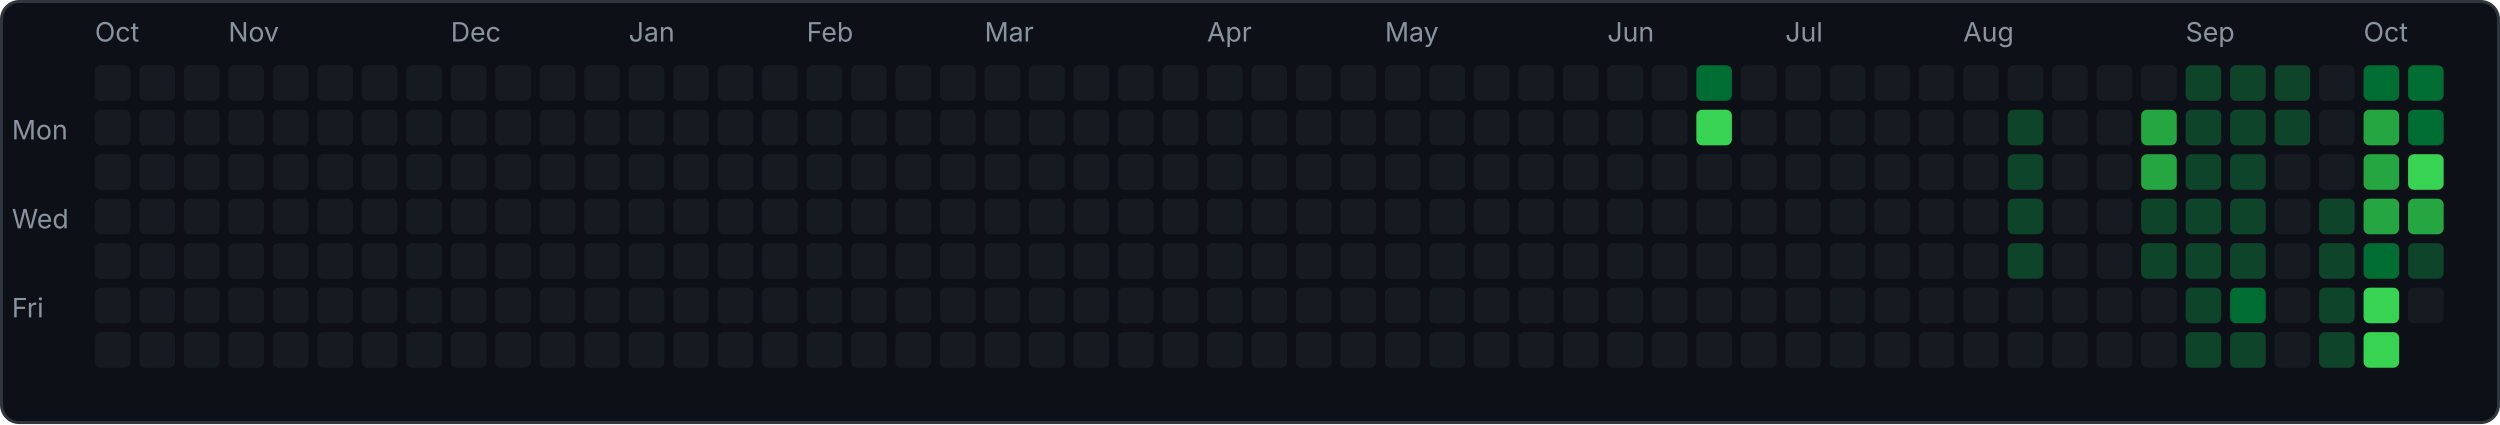
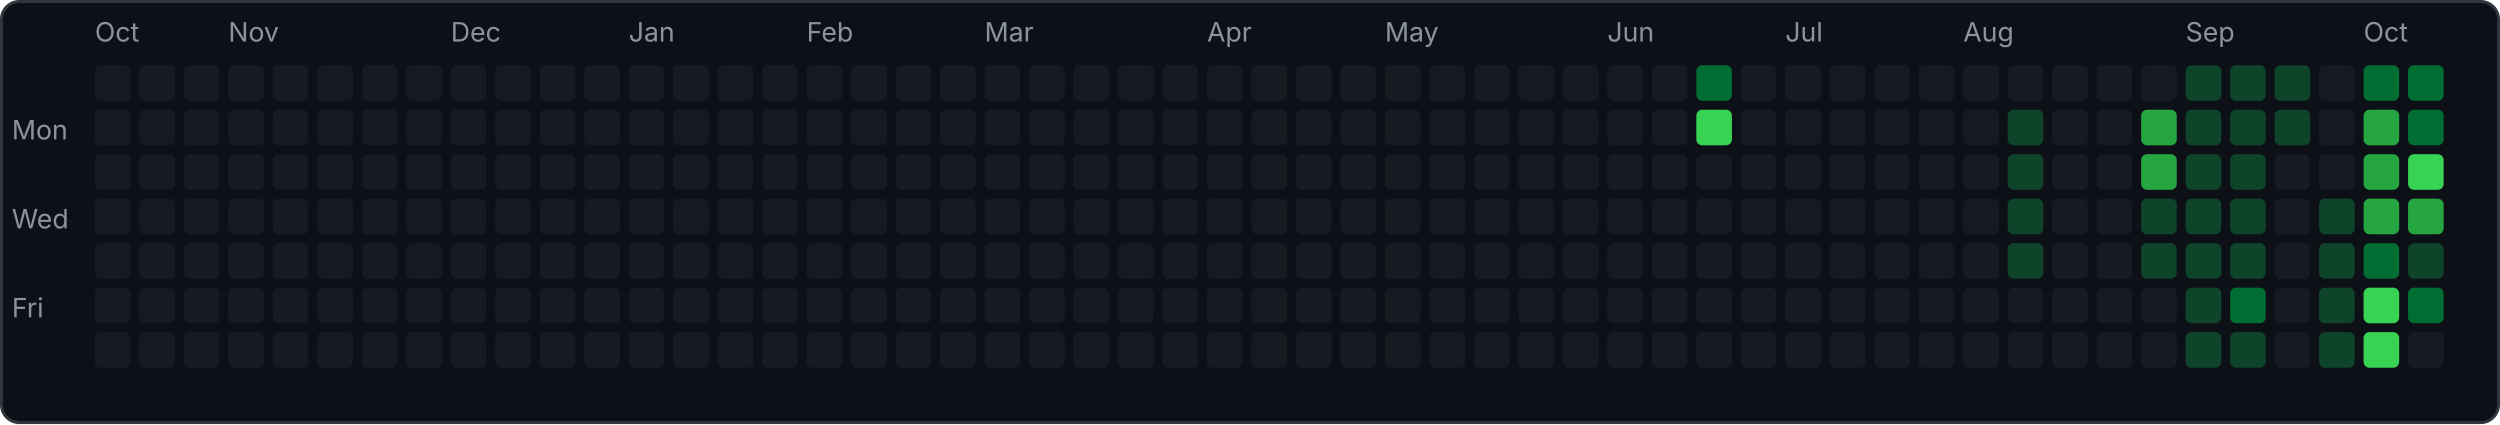
<svg xmlns="http://www.w3.org/2000/svg" width="843" height="143" viewBox="0 0 843 143">
  <rect x="0.5" y="0.5" width="842" height="142" rx="6" fill="#0d1117" stroke="#30363d" />
  <text x="4" y="47" font-family="-apple-system,sans-serif" font-size="9" fill="#8b949e">Mon</text>
  <text x="4" y="77" font-family="-apple-system,sans-serif" font-size="9" fill="#8b949e">Wed</text>
  <text x="4" y="107" font-family="-apple-system,sans-serif" font-size="9" fill="#8b949e">Fri</text>
  <rect x="32" y="22" width="12" height="12" rx="2" fill="#161b22" />
  <rect x="32" y="37" width="12" height="12" rx="2" fill="#161b22" />
  <rect x="32" y="52" width="12" height="12" rx="2" fill="#161b22" />
  <rect x="32" y="67" width="12" height="12" rx="2" fill="#161b22" />
  <rect x="32" y="82" width="12" height="12" rx="2" fill="#161b22" />
  <rect x="32" y="97" width="12" height="12" rx="2" fill="#161b22" />
  <rect x="32" y="112" width="12" height="12" rx="2" fill="#161b22" />
  <text x="32" y="14" font-family="-apple-system,sans-serif" font-size="9" fill="#8b949e">Oct</text>
  <rect x="47" y="22" width="12" height="12" rx="2" fill="#161b22" />
  <rect x="47" y="37" width="12" height="12" rx="2" fill="#161b22" />
  <rect x="47" y="52" width="12" height="12" rx="2" fill="#161b22" />
  <rect x="47" y="67" width="12" height="12" rx="2" fill="#161b22" />
  <rect x="47" y="82" width="12" height="12" rx="2" fill="#161b22" />
  <rect x="47" y="97" width="12" height="12" rx="2" fill="#161b22" />
  <rect x="47" y="112" width="12" height="12" rx="2" fill="#161b22" />
  <rect x="62" y="22" width="12" height="12" rx="2" fill="#161b22" />
  <rect x="62" y="37" width="12" height="12" rx="2" fill="#161b22" />
  <rect x="62" y="52" width="12" height="12" rx="2" fill="#161b22" />
  <rect x="62" y="67" width="12" height="12" rx="2" fill="#161b22" />
  <rect x="62" y="82" width="12" height="12" rx="2" fill="#161b22" />
  <rect x="62" y="97" width="12" height="12" rx="2" fill="#161b22" />
  <rect x="62" y="112" width="12" height="12" rx="2" fill="#161b22" />
  <rect x="77" y="22" width="12" height="12" rx="2" fill="#161b22" />
  <rect x="77" y="37" width="12" height="12" rx="2" fill="#161b22" />
  <rect x="77" y="52" width="12" height="12" rx="2" fill="#161b22" />
  <rect x="77" y="67" width="12" height="12" rx="2" fill="#161b22" />
  <rect x="77" y="82" width="12" height="12" rx="2" fill="#161b22" />
  <rect x="77" y="97" width="12" height="12" rx="2" fill="#161b22" />
  <rect x="77" y="112" width="12" height="12" rx="2" fill="#161b22" />
  <text x="77" y="14" font-family="-apple-system,sans-serif" font-size="9" fill="#8b949e">Nov</text>
  <rect x="92" y="22" width="12" height="12" rx="2" fill="#161b22" />
  <rect x="92" y="37" width="12" height="12" rx="2" fill="#161b22" />
  <rect x="92" y="52" width="12" height="12" rx="2" fill="#161b22" />
  <rect x="92" y="67" width="12" height="12" rx="2" fill="#161b22" />
  <rect x="92" y="82" width="12" height="12" rx="2" fill="#161b22" />
  <rect x="92" y="97" width="12" height="12" rx="2" fill="#161b22" />
  <rect x="92" y="112" width="12" height="12" rx="2" fill="#161b22" />
  <rect x="107" y="22" width="12" height="12" rx="2" fill="#161b22" />
  <rect x="107" y="37" width="12" height="12" rx="2" fill="#161b22" />
  <rect x="107" y="52" width="12" height="12" rx="2" fill="#161b22" />
  <rect x="107" y="67" width="12" height="12" rx="2" fill="#161b22" />
  <rect x="107" y="82" width="12" height="12" rx="2" fill="#161b22" />
  <rect x="107" y="97" width="12" height="12" rx="2" fill="#161b22" />
  <rect x="107" y="112" width="12" height="12" rx="2" fill="#161b22" />
  <rect x="122" y="22" width="12" height="12" rx="2" fill="#161b22" />
  <rect x="122" y="37" width="12" height="12" rx="2" fill="#161b22" />
  <rect x="122" y="52" width="12" height="12" rx="2" fill="#161b22" />
  <rect x="122" y="67" width="12" height="12" rx="2" fill="#161b22" />
  <rect x="122" y="82" width="12" height="12" rx="2" fill="#161b22" />
  <rect x="122" y="97" width="12" height="12" rx="2" fill="#161b22" />
  <rect x="122" y="112" width="12" height="12" rx="2" fill="#161b22" />
  <rect x="137" y="22" width="12" height="12" rx="2" fill="#161b22" />
  <rect x="137" y="37" width="12" height="12" rx="2" fill="#161b22" />
  <rect x="137" y="52" width="12" height="12" rx="2" fill="#161b22" />
  <rect x="137" y="67" width="12" height="12" rx="2" fill="#161b22" />
  <rect x="137" y="82" width="12" height="12" rx="2" fill="#161b22" />
  <rect x="137" y="97" width="12" height="12" rx="2" fill="#161b22" />
  <rect x="137" y="112" width="12" height="12" rx="2" fill="#161b22" />
  <rect x="152" y="22" width="12" height="12" rx="2" fill="#161b22" />
  <rect x="152" y="37" width="12" height="12" rx="2" fill="#161b22" />
  <rect x="152" y="52" width="12" height="12" rx="2" fill="#161b22" />
  <rect x="152" y="67" width="12" height="12" rx="2" fill="#161b22" />
  <rect x="152" y="82" width="12" height="12" rx="2" fill="#161b22" />
  <rect x="152" y="97" width="12" height="12" rx="2" fill="#161b22" />
  <rect x="152" y="112" width="12" height="12" rx="2" fill="#161b22" />
  <text x="152" y="14" font-family="-apple-system,sans-serif" font-size="9" fill="#8b949e">Dec</text>
  <rect x="167" y="22" width="12" height="12" rx="2" fill="#161b22" />
  <rect x="167" y="37" width="12" height="12" rx="2" fill="#161b22" />
  <rect x="167" y="52" width="12" height="12" rx="2" fill="#161b22" />
  <rect x="167" y="67" width="12" height="12" rx="2" fill="#161b22" />
  <rect x="167" y="82" width="12" height="12" rx="2" fill="#161b22" />
  <rect x="167" y="97" width="12" height="12" rx="2" fill="#161b22" />
  <rect x="167" y="112" width="12" height="12" rx="2" fill="#161b22" />
  <rect x="182" y="22" width="12" height="12" rx="2" fill="#161b22" />
  <rect x="182" y="37" width="12" height="12" rx="2" fill="#161b22" />
  <rect x="182" y="52" width="12" height="12" rx="2" fill="#161b22" />
  <rect x="182" y="67" width="12" height="12" rx="2" fill="#161b22" />
  <rect x="182" y="82" width="12" height="12" rx="2" fill="#161b22" />
  <rect x="182" y="97" width="12" height="12" rx="2" fill="#161b22" />
  <rect x="182" y="112" width="12" height="12" rx="2" fill="#161b22" />
  <rect x="197" y="22" width="12" height="12" rx="2" fill="#161b22" />
  <rect x="197" y="37" width="12" height="12" rx="2" fill="#161b22" />
  <rect x="197" y="52" width="12" height="12" rx="2" fill="#161b22" />
  <rect x="197" y="67" width="12" height="12" rx="2" fill="#161b22" />
  <rect x="197" y="82" width="12" height="12" rx="2" fill="#161b22" />
  <rect x="197" y="97" width="12" height="12" rx="2" fill="#161b22" />
  <rect x="197" y="112" width="12" height="12" rx="2" fill="#161b22" />
  <rect x="212" y="22" width="12" height="12" rx="2" fill="#161b22" />
  <rect x="212" y="37" width="12" height="12" rx="2" fill="#161b22" />
  <rect x="212" y="52" width="12" height="12" rx="2" fill="#161b22" />
  <rect x="212" y="67" width="12" height="12" rx="2" fill="#161b22" />
  <rect x="212" y="82" width="12" height="12" rx="2" fill="#161b22" />
  <rect x="212" y="97" width="12" height="12" rx="2" fill="#161b22" />
  <rect x="212" y="112" width="12" height="12" rx="2" fill="#161b22" />
  <text x="212" y="14" font-family="-apple-system,sans-serif" font-size="9" fill="#8b949e">Jan</text>
  <rect x="227" y="22" width="12" height="12" rx="2" fill="#161b22" />
  <rect x="227" y="37" width="12" height="12" rx="2" fill="#161b22" />
  <rect x="227" y="52" width="12" height="12" rx="2" fill="#161b22" />
  <rect x="227" y="67" width="12" height="12" rx="2" fill="#161b22" />
  <rect x="227" y="82" width="12" height="12" rx="2" fill="#161b22" />
  <rect x="227" y="97" width="12" height="12" rx="2" fill="#161b22" />
  <rect x="227" y="112" width="12" height="12" rx="2" fill="#161b22" />
  <rect x="242" y="22" width="12" height="12" rx="2" fill="#161b22" />
  <rect x="242" y="37" width="12" height="12" rx="2" fill="#161b22" />
  <rect x="242" y="52" width="12" height="12" rx="2" fill="#161b22" />
  <rect x="242" y="67" width="12" height="12" rx="2" fill="#161b22" />
  <rect x="242" y="82" width="12" height="12" rx="2" fill="#161b22" />
  <rect x="242" y="97" width="12" height="12" rx="2" fill="#161b22" />
  <rect x="242" y="112" width="12" height="12" rx="2" fill="#161b22" />
  <rect x="257" y="22" width="12" height="12" rx="2" fill="#161b22" />
  <rect x="257" y="37" width="12" height="12" rx="2" fill="#161b22" />
  <rect x="257" y="52" width="12" height="12" rx="2" fill="#161b22" />
  <rect x="257" y="67" width="12" height="12" rx="2" fill="#161b22" />
  <rect x="257" y="82" width="12" height="12" rx="2" fill="#161b22" />
  <rect x="257" y="97" width="12" height="12" rx="2" fill="#161b22" />
  <rect x="257" y="112" width="12" height="12" rx="2" fill="#161b22" />
  <rect x="272" y="22" width="12" height="12" rx="2" fill="#161b22" />
  <rect x="272" y="37" width="12" height="12" rx="2" fill="#161b22" />
  <rect x="272" y="52" width="12" height="12" rx="2" fill="#161b22" />
  <rect x="272" y="67" width="12" height="12" rx="2" fill="#161b22" />
  <rect x="272" y="82" width="12" height="12" rx="2" fill="#161b22" />
  <rect x="272" y="97" width="12" height="12" rx="2" fill="#161b22" />
  <rect x="272" y="112" width="12" height="12" rx="2" fill="#161b22" />
  <text x="272" y="14" font-family="-apple-system,sans-serif" font-size="9" fill="#8b949e">Feb</text>
  <rect x="287" y="22" width="12" height="12" rx="2" fill="#161b22" />
  <rect x="287" y="37" width="12" height="12" rx="2" fill="#161b22" />
  <rect x="287" y="52" width="12" height="12" rx="2" fill="#161b22" />
  <rect x="287" y="67" width="12" height="12" rx="2" fill="#161b22" />
  <rect x="287" y="82" width="12" height="12" rx="2" fill="#161b22" />
  <rect x="287" y="97" width="12" height="12" rx="2" fill="#161b22" />
  <rect x="287" y="112" width="12" height="12" rx="2" fill="#161b22" />
  <rect x="302" y="22" width="12" height="12" rx="2" fill="#161b22" />
  <rect x="302" y="37" width="12" height="12" rx="2" fill="#161b22" />
  <rect x="302" y="52" width="12" height="12" rx="2" fill="#161b22" />
  <rect x="302" y="67" width="12" height="12" rx="2" fill="#161b22" />
  <rect x="302" y="82" width="12" height="12" rx="2" fill="#161b22" />
  <rect x="302" y="97" width="12" height="12" rx="2" fill="#161b22" />
  <rect x="302" y="112" width="12" height="12" rx="2" fill="#161b22" />
  <rect x="317" y="22" width="12" height="12" rx="2" fill="#161b22" />
  <rect x="317" y="37" width="12" height="12" rx="2" fill="#161b22" />
  <rect x="317" y="52" width="12" height="12" rx="2" fill="#161b22" />
  <rect x="317" y="67" width="12" height="12" rx="2" fill="#161b22" />
  <rect x="317" y="82" width="12" height="12" rx="2" fill="#161b22" />
  <rect x="317" y="97" width="12" height="12" rx="2" fill="#161b22" />
  <rect x="317" y="112" width="12" height="12" rx="2" fill="#161b22" />
  <rect x="332" y="22" width="12" height="12" rx="2" fill="#161b22" />
  <rect x="332" y="37" width="12" height="12" rx="2" fill="#161b22" />
  <rect x="332" y="52" width="12" height="12" rx="2" fill="#161b22" />
  <rect x="332" y="67" width="12" height="12" rx="2" fill="#161b22" />
  <rect x="332" y="82" width="12" height="12" rx="2" fill="#161b22" />
  <rect x="332" y="97" width="12" height="12" rx="2" fill="#161b22" />
  <rect x="332" y="112" width="12" height="12" rx="2" fill="#161b22" />
  <text x="332" y="14" font-family="-apple-system,sans-serif" font-size="9" fill="#8b949e">Mar</text>
  <rect x="347" y="22" width="12" height="12" rx="2" fill="#161b22" />
  <rect x="347" y="37" width="12" height="12" rx="2" fill="#161b22" />
  <rect x="347" y="52" width="12" height="12" rx="2" fill="#161b22" />
  <rect x="347" y="67" width="12" height="12" rx="2" fill="#161b22" />
  <rect x="347" y="82" width="12" height="12" rx="2" fill="#161b22" />
  <rect x="347" y="97" width="12" height="12" rx="2" fill="#161b22" />
  <rect x="347" y="112" width="12" height="12" rx="2" fill="#161b22" />
  <rect x="362" y="22" width="12" height="12" rx="2" fill="#161b22" />
  <rect x="362" y="37" width="12" height="12" rx="2" fill="#161b22" />
  <rect x="362" y="52" width="12" height="12" rx="2" fill="#161b22" />
  <rect x="362" y="67" width="12" height="12" rx="2" fill="#161b22" />
  <rect x="362" y="82" width="12" height="12" rx="2" fill="#161b22" />
  <rect x="362" y="97" width="12" height="12" rx="2" fill="#161b22" />
  <rect x="362" y="112" width="12" height="12" rx="2" fill="#161b22" />
  <rect x="377" y="22" width="12" height="12" rx="2" fill="#161b22" />
  <rect x="377" y="37" width="12" height="12" rx="2" fill="#161b22" />
  <rect x="377" y="52" width="12" height="12" rx="2" fill="#161b22" />
  <rect x="377" y="67" width="12" height="12" rx="2" fill="#161b22" />
  <rect x="377" y="82" width="12" height="12" rx="2" fill="#161b22" />
  <rect x="377" y="97" width="12" height="12" rx="2" fill="#161b22" />
  <rect x="377" y="112" width="12" height="12" rx="2" fill="#161b22" />
  <rect x="392" y="22" width="12" height="12" rx="2" fill="#161b22" />
  <rect x="392" y="37" width="12" height="12" rx="2" fill="#161b22" />
  <rect x="392" y="52" width="12" height="12" rx="2" fill="#161b22" />
  <rect x="392" y="67" width="12" height="12" rx="2" fill="#161b22" />
  <rect x="392" y="82" width="12" height="12" rx="2" fill="#161b22" />
  <rect x="392" y="97" width="12" height="12" rx="2" fill="#161b22" />
  <rect x="392" y="112" width="12" height="12" rx="2" fill="#161b22" />
  <rect x="407" y="22" width="12" height="12" rx="2" fill="#161b22" />
  <rect x="407" y="37" width="12" height="12" rx="2" fill="#161b22" />
  <rect x="407" y="52" width="12" height="12" rx="2" fill="#161b22" />
  <rect x="407" y="67" width="12" height="12" rx="2" fill="#161b22" />
  <rect x="407" y="82" width="12" height="12" rx="2" fill="#161b22" />
  <rect x="407" y="97" width="12" height="12" rx="2" fill="#161b22" />
  <rect x="407" y="112" width="12" height="12" rx="2" fill="#161b22" />
  <text x="407" y="14" font-family="-apple-system,sans-serif" font-size="9" fill="#8b949e">Apr</text>
  <rect x="422" y="22" width="12" height="12" rx="2" fill="#161b22" />
  <rect x="422" y="37" width="12" height="12" rx="2" fill="#161b22" />
  <rect x="422" y="52" width="12" height="12" rx="2" fill="#161b22" />
  <rect x="422" y="67" width="12" height="12" rx="2" fill="#161b22" />
  <rect x="422" y="82" width="12" height="12" rx="2" fill="#161b22" />
  <rect x="422" y="97" width="12" height="12" rx="2" fill="#161b22" />
  <rect x="422" y="112" width="12" height="12" rx="2" fill="#161b22" />
  <rect x="437" y="22" width="12" height="12" rx="2" fill="#161b22" />
  <rect x="437" y="37" width="12" height="12" rx="2" fill="#161b22" />
  <rect x="437" y="52" width="12" height="12" rx="2" fill="#161b22" />
  <rect x="437" y="67" width="12" height="12" rx="2" fill="#161b22" />
  <rect x="437" y="82" width="12" height="12" rx="2" fill="#161b22" />
  <rect x="437" y="97" width="12" height="12" rx="2" fill="#161b22" />
  <rect x="437" y="112" width="12" height="12" rx="2" fill="#161b22" />
  <rect x="452" y="22" width="12" height="12" rx="2" fill="#161b22" />
  <rect x="452" y="37" width="12" height="12" rx="2" fill="#161b22" />
  <rect x="452" y="52" width="12" height="12" rx="2" fill="#161b22" />
  <rect x="452" y="67" width="12" height="12" rx="2" fill="#161b22" />
  <rect x="452" y="82" width="12" height="12" rx="2" fill="#161b22" />
  <rect x="452" y="97" width="12" height="12" rx="2" fill="#161b22" />
  <rect x="452" y="112" width="12" height="12" rx="2" fill="#161b22" />
  <rect x="467" y="22" width="12" height="12" rx="2" fill="#161b22" />
  <rect x="467" y="37" width="12" height="12" rx="2" fill="#161b22" />
  <rect x="467" y="52" width="12" height="12" rx="2" fill="#161b22" />
  <rect x="467" y="67" width="12" height="12" rx="2" fill="#161b22" />
  <rect x="467" y="82" width="12" height="12" rx="2" fill="#161b22" />
  <rect x="467" y="97" width="12" height="12" rx="2" fill="#161b22" />
  <rect x="467" y="112" width="12" height="12" rx="2" fill="#161b22" />
  <text x="467" y="14" font-family="-apple-system,sans-serif" font-size="9" fill="#8b949e">May</text>
  <rect x="482" y="22" width="12" height="12" rx="2" fill="#161b22" />
  <rect x="482" y="37" width="12" height="12" rx="2" fill="#161b22" />
  <rect x="482" y="52" width="12" height="12" rx="2" fill="#161b22" />
  <rect x="482" y="67" width="12" height="12" rx="2" fill="#161b22" />
  <rect x="482" y="82" width="12" height="12" rx="2" fill="#161b22" />
  <rect x="482" y="97" width="12" height="12" rx="2" fill="#161b22" />
  <rect x="482" y="112" width="12" height="12" rx="2" fill="#161b22" />
  <rect x="497" y="22" width="12" height="12" rx="2" fill="#161b22" />
  <rect x="497" y="37" width="12" height="12" rx="2" fill="#161b22" />
  <rect x="497" y="52" width="12" height="12" rx="2" fill="#161b22" />
  <rect x="497" y="67" width="12" height="12" rx="2" fill="#161b22" />
  <rect x="497" y="82" width="12" height="12" rx="2" fill="#161b22" />
  <rect x="497" y="97" width="12" height="12" rx="2" fill="#161b22" />
  <rect x="497" y="112" width="12" height="12" rx="2" fill="#161b22" />
  <rect x="512" y="22" width="12" height="12" rx="2" fill="#161b22" />
  <rect x="512" y="37" width="12" height="12" rx="2" fill="#161b22" />
  <rect x="512" y="52" width="12" height="12" rx="2" fill="#161b22" />
  <rect x="512" y="67" width="12" height="12" rx="2" fill="#161b22" />
  <rect x="512" y="82" width="12" height="12" rx="2" fill="#161b22" />
  <rect x="512" y="97" width="12" height="12" rx="2" fill="#161b22" />
  <rect x="512" y="112" width="12" height="12" rx="2" fill="#161b22" />
  <rect x="527" y="22" width="12" height="12" rx="2" fill="#161b22" />
  <rect x="527" y="37" width="12" height="12" rx="2" fill="#161b22" />
  <rect x="527" y="52" width="12" height="12" rx="2" fill="#161b22" />
  <rect x="527" y="67" width="12" height="12" rx="2" fill="#161b22" />
  <rect x="527" y="82" width="12" height="12" rx="2" fill="#161b22" />
  <rect x="527" y="97" width="12" height="12" rx="2" fill="#161b22" />
  <rect x="527" y="112" width="12" height="12" rx="2" fill="#161b22" />
  <rect x="542" y="22" width="12" height="12" rx="2" fill="#161b22" />
  <rect x="542" y="37" width="12" height="12" rx="2" fill="#161b22" />
  <rect x="542" y="52" width="12" height="12" rx="2" fill="#161b22" />
  <rect x="542" y="67" width="12" height="12" rx="2" fill="#161b22" />
  <rect x="542" y="82" width="12" height="12" rx="2" fill="#161b22" />
  <rect x="542" y="97" width="12" height="12" rx="2" fill="#161b22" />
  <rect x="542" y="112" width="12" height="12" rx="2" fill="#161b22" />
  <text x="542" y="14" font-family="-apple-system,sans-serif" font-size="9" fill="#8b949e">Jun</text>
  <rect x="557" y="22" width="12" height="12" rx="2" fill="#161b22" />
  <rect x="557" y="37" width="12" height="12" rx="2" fill="#161b22" />
  <rect x="557" y="52" width="12" height="12" rx="2" fill="#161b22" />
  <rect x="557" y="67" width="12" height="12" rx="2" fill="#161b22" />
  <rect x="557" y="82" width="12" height="12" rx="2" fill="#161b22" />
  <rect x="557" y="97" width="12" height="12" rx="2" fill="#161b22" />
  <rect x="557" y="112" width="12" height="12" rx="2" fill="#161b22" />
  <rect x="572" y="22" width="12" height="12" rx="2" fill="#006d32" />
  <rect x="572" y="37" width="12" height="12" rx="2" fill="#39d353" />
  <rect x="572" y="52" width="12" height="12" rx="2" fill="#161b22" />
  <rect x="572" y="67" width="12" height="12" rx="2" fill="#161b22" />
  <rect x="572" y="82" width="12" height="12" rx="2" fill="#161b22" />
  <rect x="572" y="97" width="12" height="12" rx="2" fill="#161b22" />
  <rect x="572" y="112" width="12" height="12" rx="2" fill="#161b22" />
  <rect x="587" y="22" width="12" height="12" rx="2" fill="#161b22" />
  <rect x="587" y="37" width="12" height="12" rx="2" fill="#161b22" />
  <rect x="587" y="52" width="12" height="12" rx="2" fill="#161b22" />
  <rect x="587" y="67" width="12" height="12" rx="2" fill="#161b22" />
  <rect x="587" y="82" width="12" height="12" rx="2" fill="#161b22" />
  <rect x="587" y="97" width="12" height="12" rx="2" fill="#161b22" />
  <rect x="587" y="112" width="12" height="12" rx="2" fill="#161b22" />
  <rect x="602" y="22" width="12" height="12" rx="2" fill="#161b22" />
  <rect x="602" y="37" width="12" height="12" rx="2" fill="#161b22" />
  <rect x="602" y="52" width="12" height="12" rx="2" fill="#161b22" />
  <rect x="602" y="67" width="12" height="12" rx="2" fill="#161b22" />
  <rect x="602" y="82" width="12" height="12" rx="2" fill="#161b22" />
  <rect x="602" y="97" width="12" height="12" rx="2" fill="#161b22" />
  <rect x="602" y="112" width="12" height="12" rx="2" fill="#161b22" />
  <text x="602" y="14" font-family="-apple-system,sans-serif" font-size="9" fill="#8b949e">Jul</text>
  <rect x="617" y="22" width="12" height="12" rx="2" fill="#161b22" />
  <rect x="617" y="37" width="12" height="12" rx="2" fill="#161b22" />
  <rect x="617" y="52" width="12" height="12" rx="2" fill="#161b22" />
  <rect x="617" y="67" width="12" height="12" rx="2" fill="#161b22" />
  <rect x="617" y="82" width="12" height="12" rx="2" fill="#161b22" />
  <rect x="617" y="97" width="12" height="12" rx="2" fill="#161b22" />
  <rect x="617" y="112" width="12" height="12" rx="2" fill="#161b22" />
  <rect x="632" y="22" width="12" height="12" rx="2" fill="#161b22" />
  <rect x="632" y="37" width="12" height="12" rx="2" fill="#161b22" />
  <rect x="632" y="52" width="12" height="12" rx="2" fill="#161b22" />
  <rect x="632" y="67" width="12" height="12" rx="2" fill="#161b22" />
  <rect x="632" y="82" width="12" height="12" rx="2" fill="#161b22" />
  <rect x="632" y="97" width="12" height="12" rx="2" fill="#161b22" />
  <rect x="632" y="112" width="12" height="12" rx="2" fill="#161b22" />
  <rect x="647" y="22" width="12" height="12" rx="2" fill="#161b22" />
  <rect x="647" y="37" width="12" height="12" rx="2" fill="#161b22" />
  <rect x="647" y="52" width="12" height="12" rx="2" fill="#161b22" />
  <rect x="647" y="67" width="12" height="12" rx="2" fill="#161b22" />
  <rect x="647" y="82" width="12" height="12" rx="2" fill="#161b22" />
  <rect x="647" y="97" width="12" height="12" rx="2" fill="#161b22" />
  <rect x="647" y="112" width="12" height="12" rx="2" fill="#161b22" />
  <rect x="662" y="22" width="12" height="12" rx="2" fill="#161b22" />
  <rect x="662" y="37" width="12" height="12" rx="2" fill="#161b22" />
  <rect x="662" y="52" width="12" height="12" rx="2" fill="#161b22" />
  <rect x="662" y="67" width="12" height="12" rx="2" fill="#161b22" />
  <rect x="662" y="82" width="12" height="12" rx="2" fill="#161b22" />
  <rect x="662" y="97" width="12" height="12" rx="2" fill="#161b22" />
  <rect x="662" y="112" width="12" height="12" rx="2" fill="#161b22" />
  <text x="662" y="14" font-family="-apple-system,sans-serif" font-size="9" fill="#8b949e">Aug</text>
  <rect x="677" y="22" width="12" height="12" rx="2" fill="#161b22" />
  <rect x="677" y="37" width="12" height="12" rx="2" fill="#0e4429" />
  <rect x="677" y="52" width="12" height="12" rx="2" fill="#0e4429" />
  <rect x="677" y="67" width="12" height="12" rx="2" fill="#0e4429" />
  <rect x="677" y="82" width="12" height="12" rx="2" fill="#0e4429" />
  <rect x="677" y="97" width="12" height="12" rx="2" fill="#161b22" />
  <rect x="677" y="112" width="12" height="12" rx="2" fill="#161b22" />
  <rect x="692" y="22" width="12" height="12" rx="2" fill="#161b22" />
  <rect x="692" y="37" width="12" height="12" rx="2" fill="#161b22" />
  <rect x="692" y="52" width="12" height="12" rx="2" fill="#161b22" />
  <rect x="692" y="67" width="12" height="12" rx="2" fill="#161b22" />
  <rect x="692" y="82" width="12" height="12" rx="2" fill="#161b22" />
  <rect x="692" y="97" width="12" height="12" rx="2" fill="#161b22" />
  <rect x="692" y="112" width="12" height="12" rx="2" fill="#161b22" />
  <rect x="707" y="22" width="12" height="12" rx="2" fill="#161b22" />
  <rect x="707" y="37" width="12" height="12" rx="2" fill="#161b22" />
  <rect x="707" y="52" width="12" height="12" rx="2" fill="#161b22" />
  <rect x="707" y="67" width="12" height="12" rx="2" fill="#161b22" />
  <rect x="707" y="82" width="12" height="12" rx="2" fill="#161b22" />
  <rect x="707" y="97" width="12" height="12" rx="2" fill="#161b22" />
  <rect x="707" y="112" width="12" height="12" rx="2" fill="#161b22" />
  <rect x="722" y="22" width="12" height="12" rx="2" fill="#161b22" />
  <rect x="722" y="37" width="12" height="12" rx="2" fill="#26a641" />
  <rect x="722" y="52" width="12" height="12" rx="2" fill="#26a641" />
  <rect x="722" y="67" width="12" height="12" rx="2" fill="#0e4429" />
  <rect x="722" y="82" width="12" height="12" rx="2" fill="#0e4429" />
  <rect x="722" y="97" width="12" height="12" rx="2" fill="#161b22" />
  <rect x="722" y="112" width="12" height="12" rx="2" fill="#161b22" />
  <rect x="737" y="22" width="12" height="12" rx="2" fill="#0e4429" />
  <rect x="737" y="37" width="12" height="12" rx="2" fill="#0e4429" />
  <rect x="737" y="52" width="12" height="12" rx="2" fill="#0e4429" />
  <rect x="737" y="67" width="12" height="12" rx="2" fill="#0e4429" />
  <rect x="737" y="82" width="12" height="12" rx="2" fill="#0e4429" />
  <rect x="737" y="97" width="12" height="12" rx="2" fill="#0e4429" />
  <rect x="737" y="112" width="12" height="12" rx="2" fill="#0e4429" />
  <text x="737" y="14" font-family="-apple-system,sans-serif" font-size="9" fill="#8b949e">Sep</text>
  <rect x="752" y="22" width="12" height="12" rx="2" fill="#0e4429" />
  <rect x="752" y="37" width="12" height="12" rx="2" fill="#0e4429" />
  <rect x="752" y="52" width="12" height="12" rx="2" fill="#0e4429" />
  <rect x="752" y="67" width="12" height="12" rx="2" fill="#0e4429" />
  <rect x="752" y="82" width="12" height="12" rx="2" fill="#0e4429" />
  <rect x="752" y="97" width="12" height="12" rx="2" fill="#006d32" />
  <rect x="752" y="112" width="12" height="12" rx="2" fill="#0e4429" />
  <rect x="767" y="22" width="12" height="12" rx="2" fill="#0e4429" />
  <rect x="767" y="37" width="12" height="12" rx="2" fill="#0e4429" />
  <rect x="767" y="52" width="12" height="12" rx="2" fill="#161b22" />
  <rect x="767" y="67" width="12" height="12" rx="2" fill="#161b22" />
  <rect x="767" y="82" width="12" height="12" rx="2" fill="#161b22" />
  <rect x="767" y="97" width="12" height="12" rx="2" fill="#161b22" />
  <rect x="767" y="112" width="12" height="12" rx="2" fill="#161b22" />
  <rect x="782" y="22" width="12" height="12" rx="2" fill="#161b22" />
  <rect x="782" y="37" width="12" height="12" rx="2" fill="#161b22" />
  <rect x="782" y="52" width="12" height="12" rx="2" fill="#161b22" />
  <rect x="782" y="67" width="12" height="12" rx="2" fill="#0e4429" />
  <rect x="782" y="82" width="12" height="12" rx="2" fill="#0e4429" />
  <rect x="782" y="97" width="12" height="12" rx="2" fill="#0e4429" />
  <rect x="782" y="112" width="12" height="12" rx="2" fill="#0e4429" />
  <rect x="797" y="22" width="12" height="12" rx="2" fill="#006d32" />
  <rect x="797" y="37" width="12" height="12" rx="2" fill="#26a641" />
  <rect x="797" y="52" width="12" height="12" rx="2" fill="#26a641" />
  <rect x="797" y="67" width="12" height="12" rx="2" fill="#26a641" />
  <rect x="797" y="82" width="12" height="12" rx="2" fill="#006d32" />
  <rect x="797" y="97" width="12" height="12" rx="2" fill="#39d353" />
  <rect x="797" y="112" width="12" height="12" rx="2" fill="#39d353" />
  <text x="797" y="14" font-family="-apple-system,sans-serif" font-size="9" fill="#8b949e">Oct</text>
  <rect x="812" y="22" width="12" height="12" rx="2" fill="#006d32" />
  <rect x="812" y="37" width="12" height="12" rx="2" fill="#006d32" />
  <rect x="812" y="52" width="12" height="12" rx="2" fill="#39d353" />
  <rect x="812" y="67" width="12" height="12" rx="2" fill="#26a641" />
  <rect x="812" y="82" width="12" height="12" rx="2" fill="#0e4429" />
-   <rect x="812" y="97" width="12" height="12" rx="2" fill="#161b22" />
+   <rect x="812" y="97" width="12" height="12" rx="2" fill="#006d32" />
+   <rect x="812" y="112" width="12" height="12" rx="2" fill="#161b22" />
</svg>
